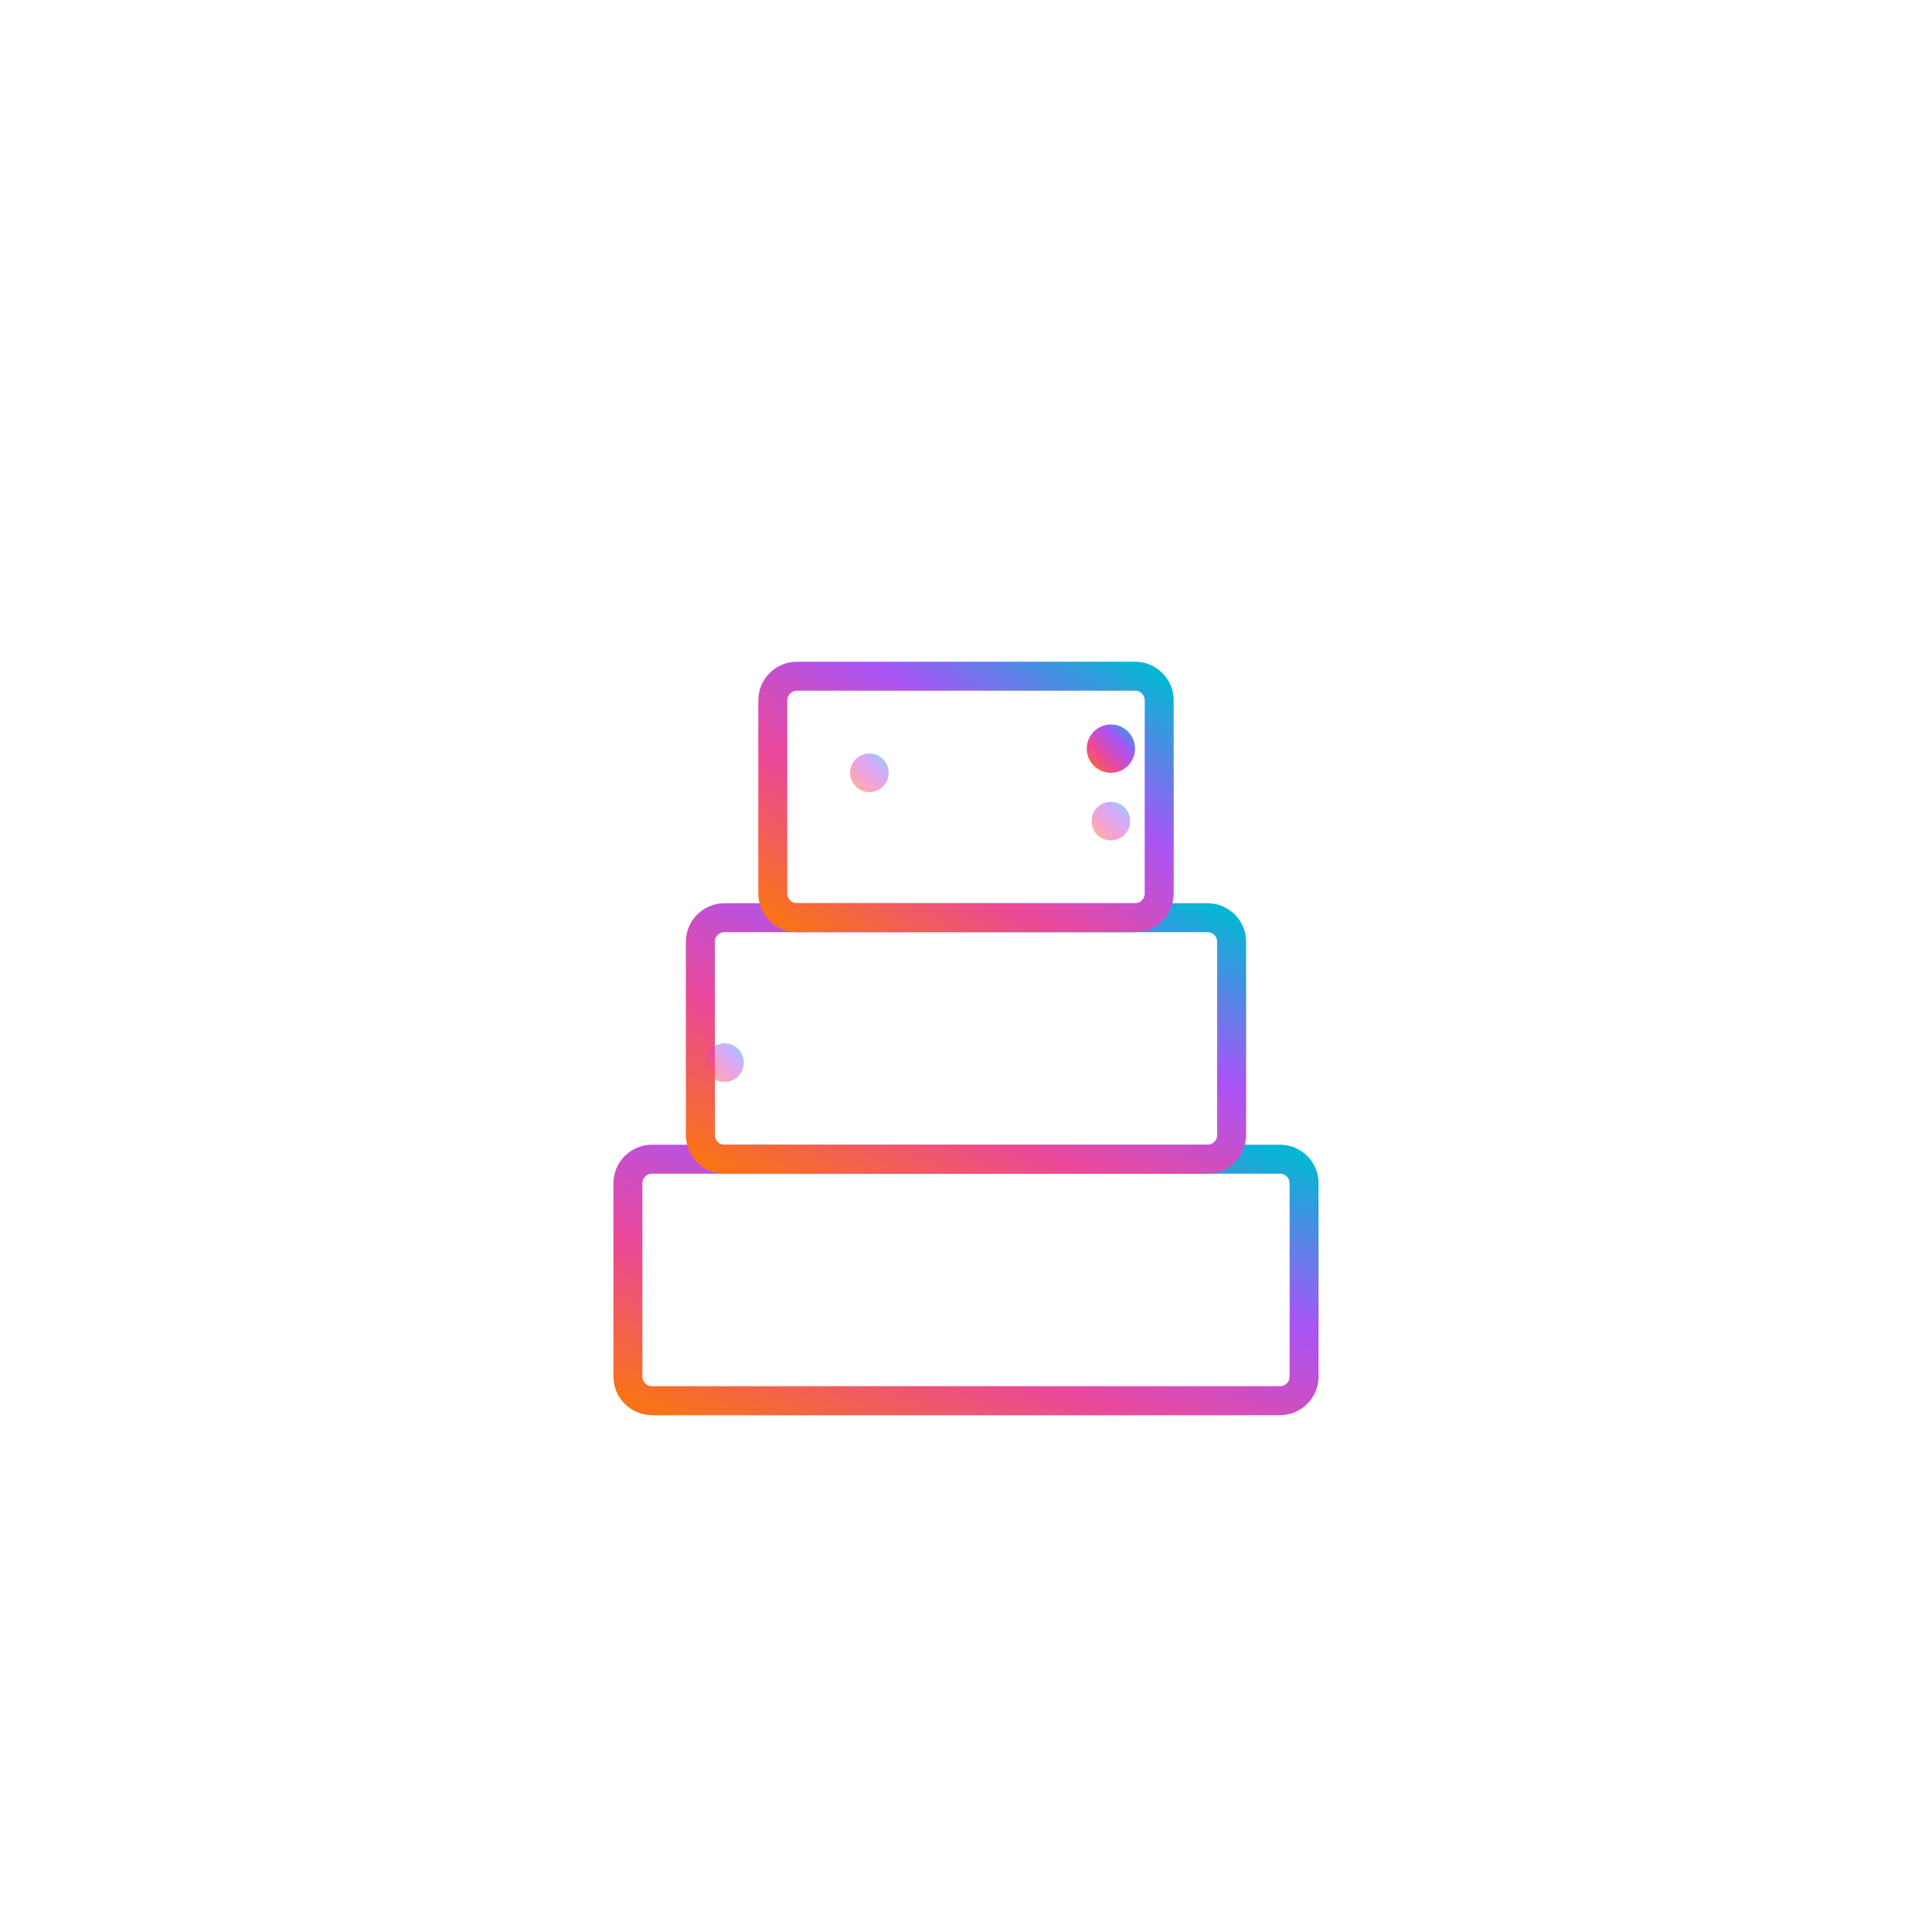
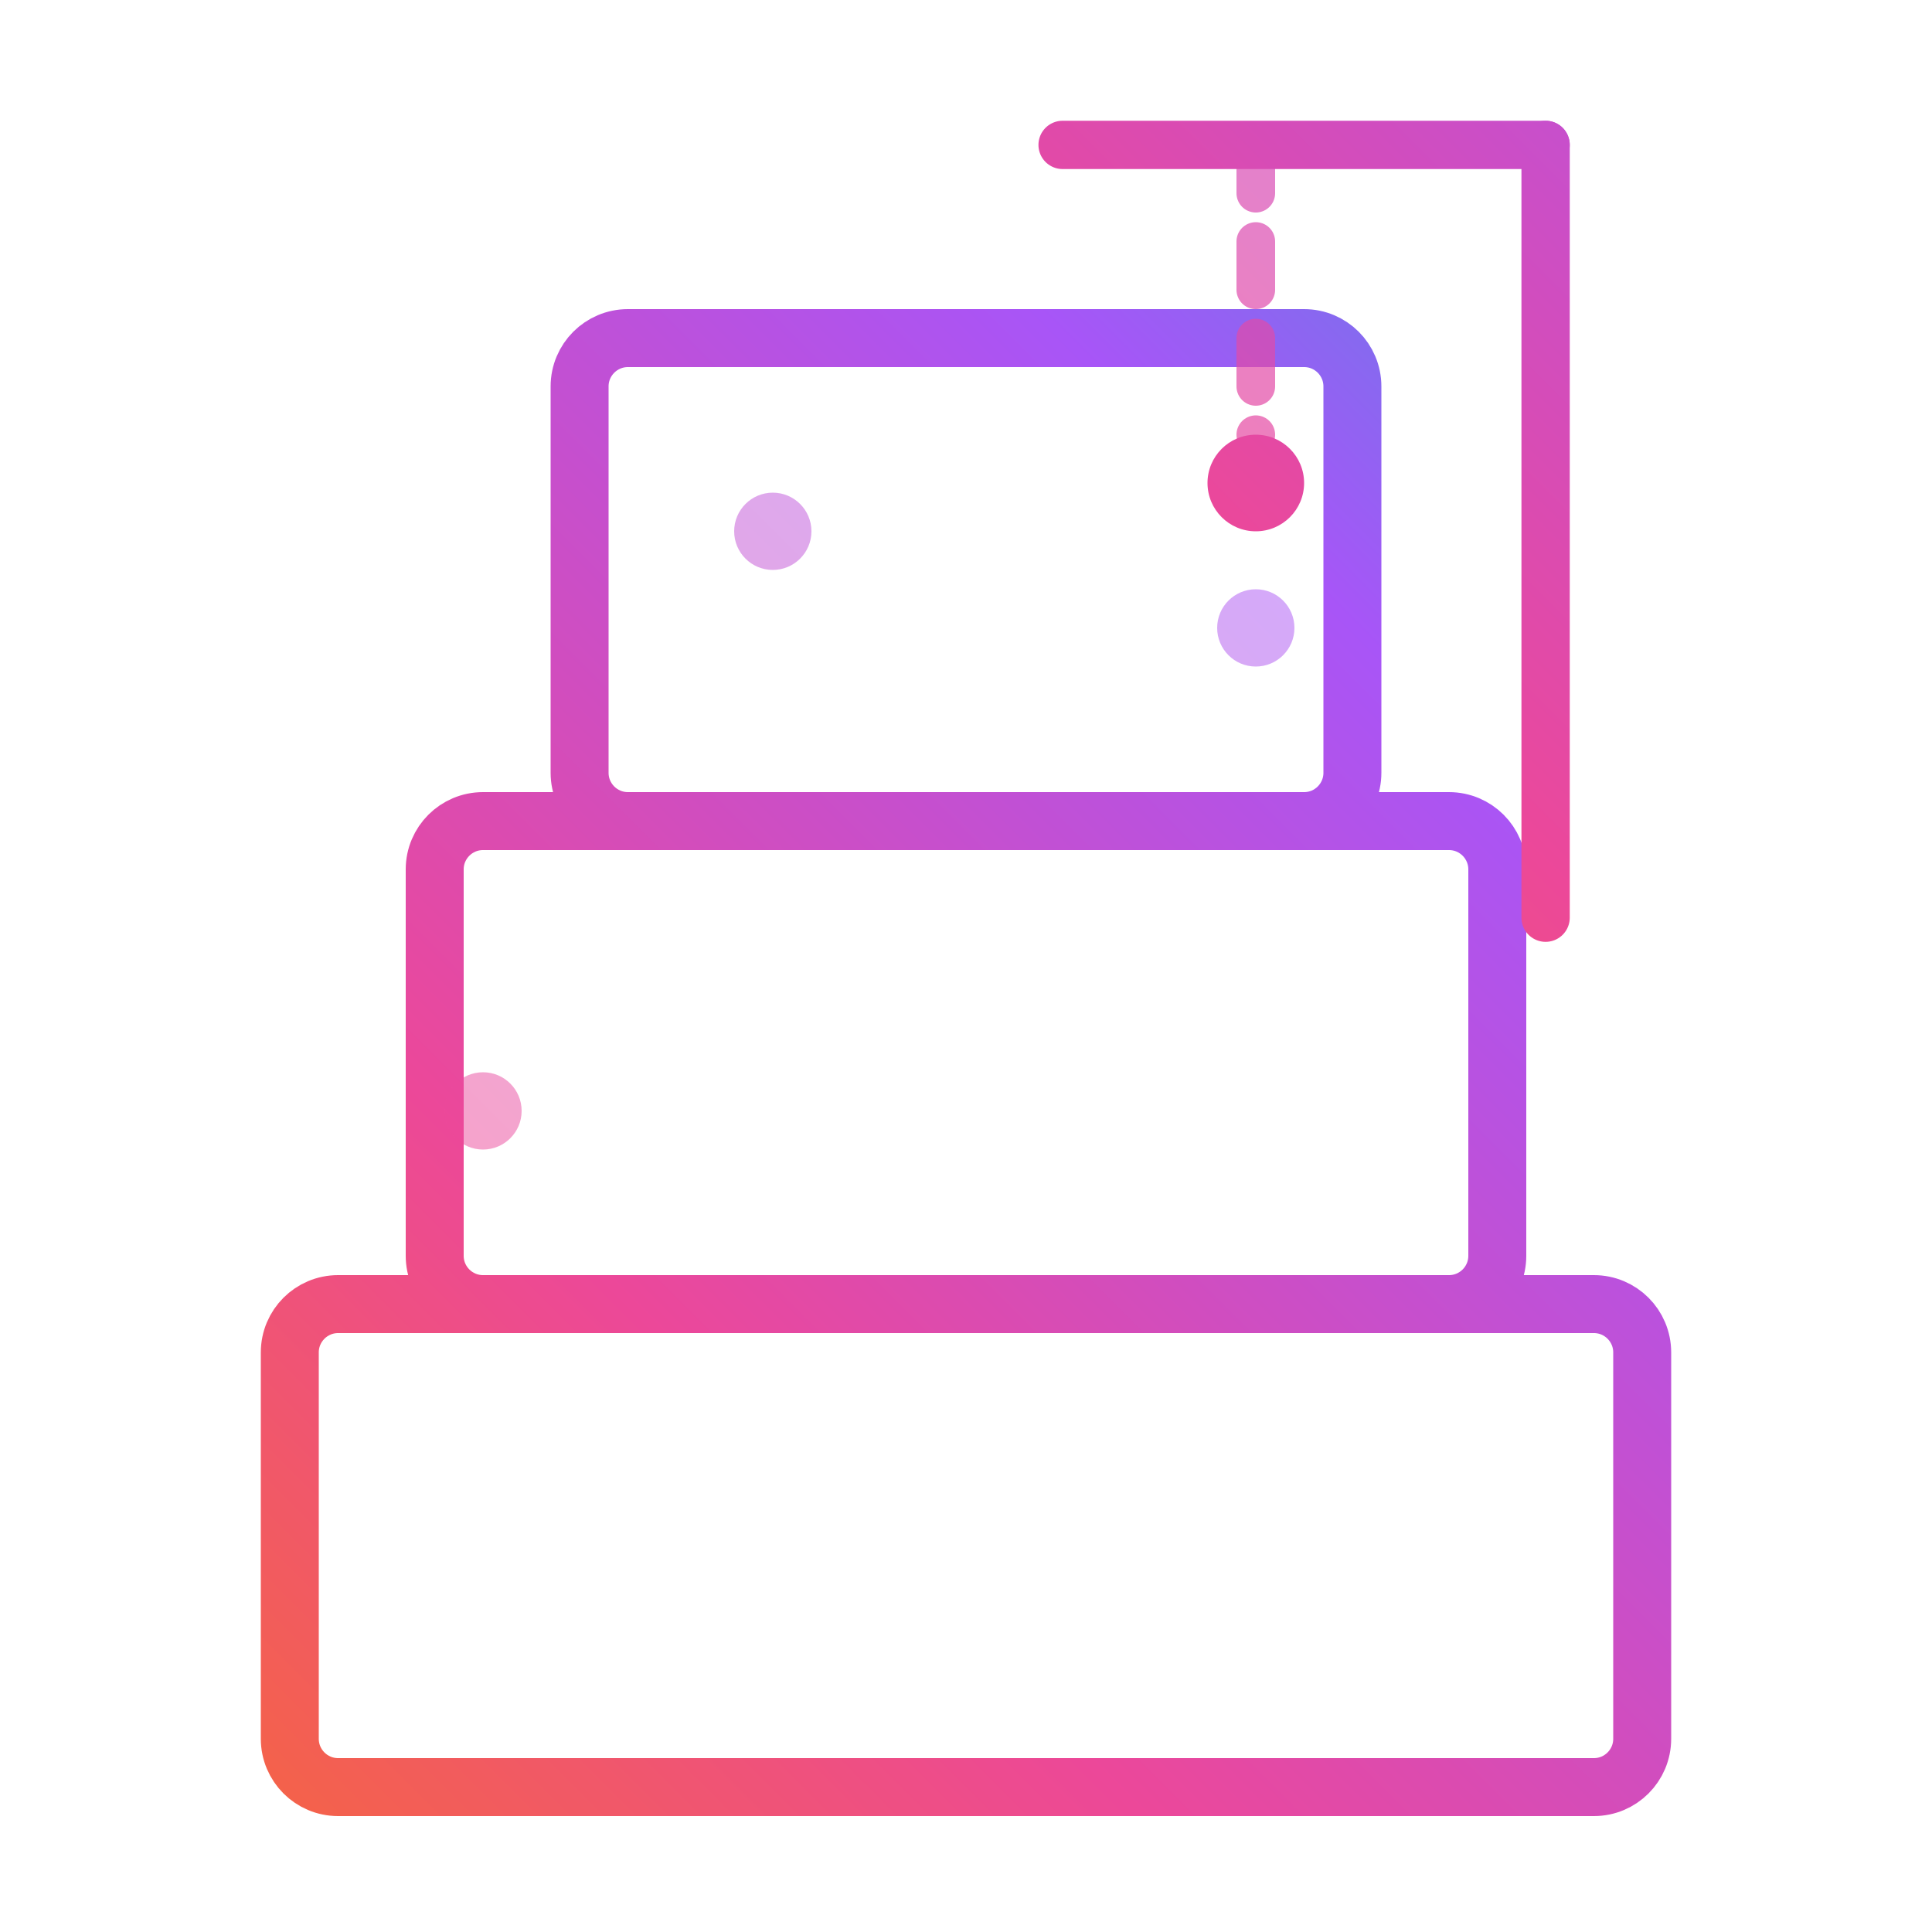
- <svg xmlns="http://www.w3.org/2000/svg" width="400" height="400" viewBox="0 0 400 400">
+ <svg xmlns="http://www.w3.org/2000/svg" width="400" height="400" viewBox="100 105 200 200">
  <rect width="400" height="400" fill="#FFFFFF" />
  <defs>
-     <linearGradient id="grad-building" x1="0%" y1="100%" x2="100%" y2="0%">
+     <linearGradient id="grad-building" gradientUnits="userSpaceOnUse" x1="-110" y1="110" x2="110" y2="-110">
      <stop offset="0%" style="stop-color:#F97316" />
      <stop offset="33%" style="stop-color:#EC4899" />
      <stop offset="66%" style="stop-color:#A855F7" />
      <stop offset="100%" style="stop-color:#06B6D4" />
    </linearGradient>
  </defs>
  <g transform="translate(200, 200)">
    <rect x="-70" y="40" width="140" height="50" fill="none" stroke="url(#grad-building)" stroke-width="6" rx="5" />
    <rect x="-55" y="-10" width="110" height="50" fill="none" stroke="url(#grad-building)" stroke-width="6" rx="5" />
    <rect x="-40" y="-60" width="80" height="50" fill="none" stroke="url(#grad-building)" stroke-width="6" rx="5" />
    <g transform="translate(60, -80)">
      <line x1="0" y1="0" x2="0" y2="80" stroke="url(#grad-building)" stroke-width="5" stroke-linecap="round" />
      <line x1="0" y1="0" x2="-50" y2="0" stroke="url(#grad-building)" stroke-width="5" stroke-linecap="round" />
      <line x1="-30" y1="0" x2="-30" y2="30" stroke="url(#grad-building)" stroke-width="4" stroke-linecap="round" stroke-dasharray="5,5" opacity="0.7" />
      <circle cx="-30" cy="35" r="5" fill="url(#grad-building)" />
    </g>
    <circle cx="-50" cy="20" r="4" fill="url(#grad-building)" opacity="0.5" />
    <circle cx="30" cy="-30" r="4" fill="url(#grad-building)" opacity="0.5" />
    <circle cx="-20" cy="-40" r="4" fill="url(#grad-building)" opacity="0.5" />
  </g>
</svg>
